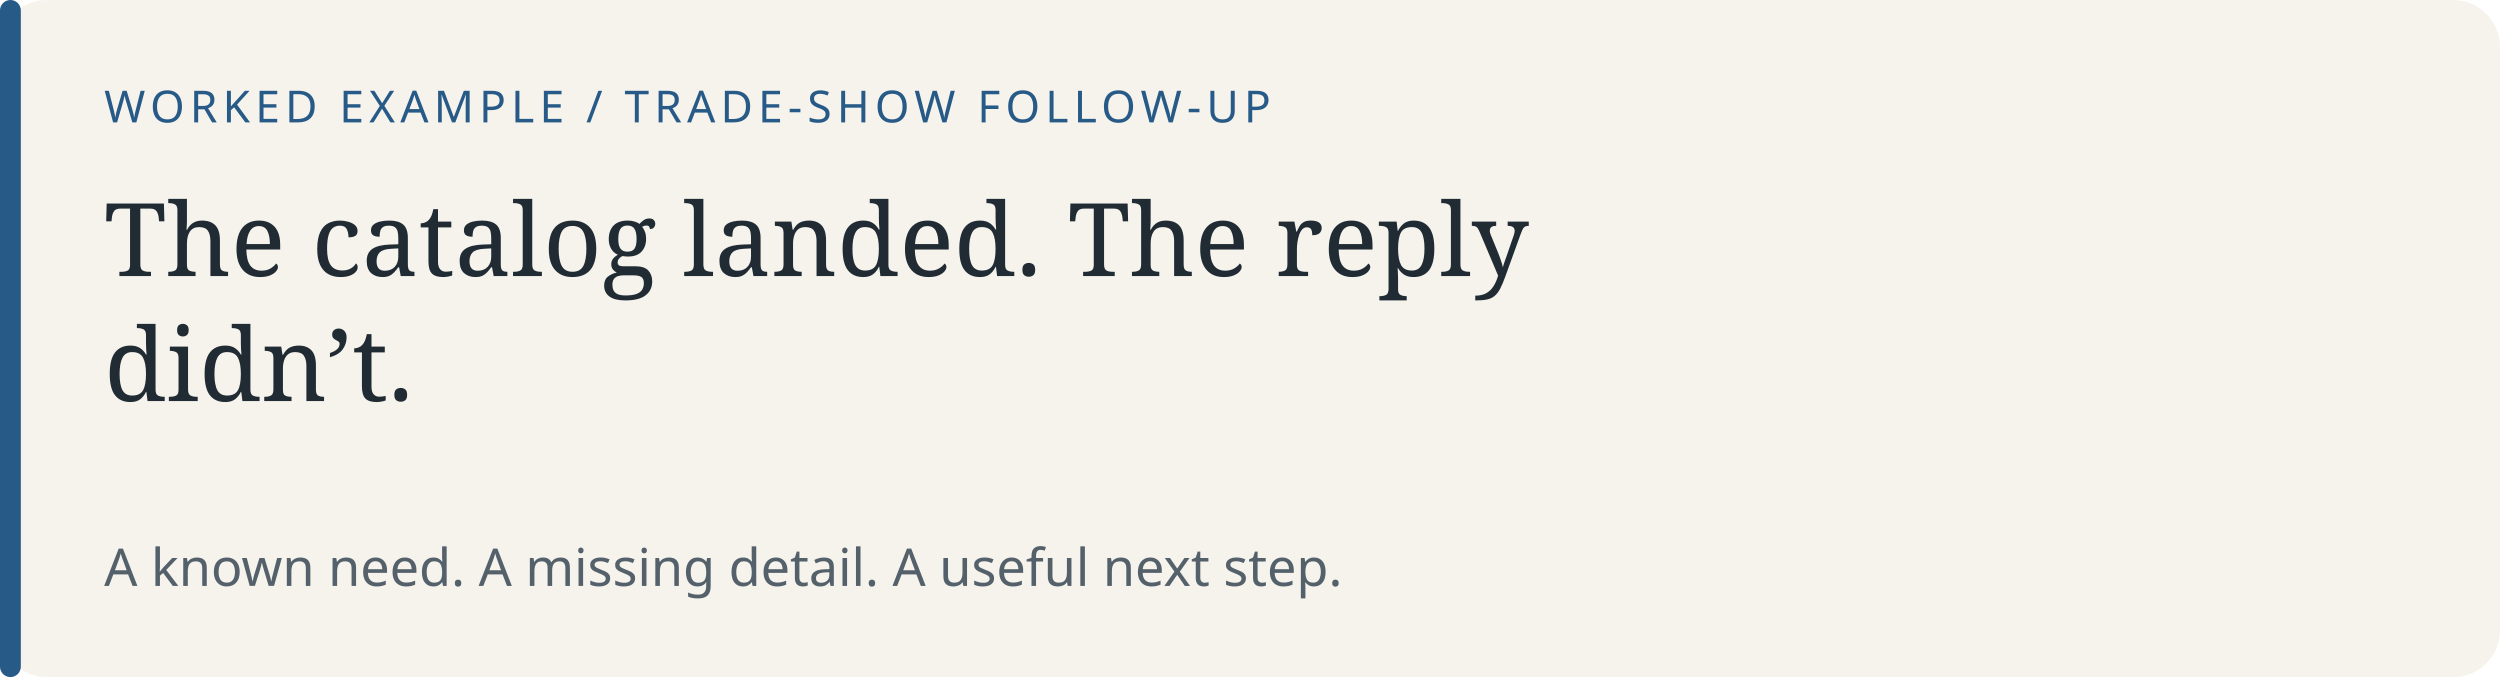
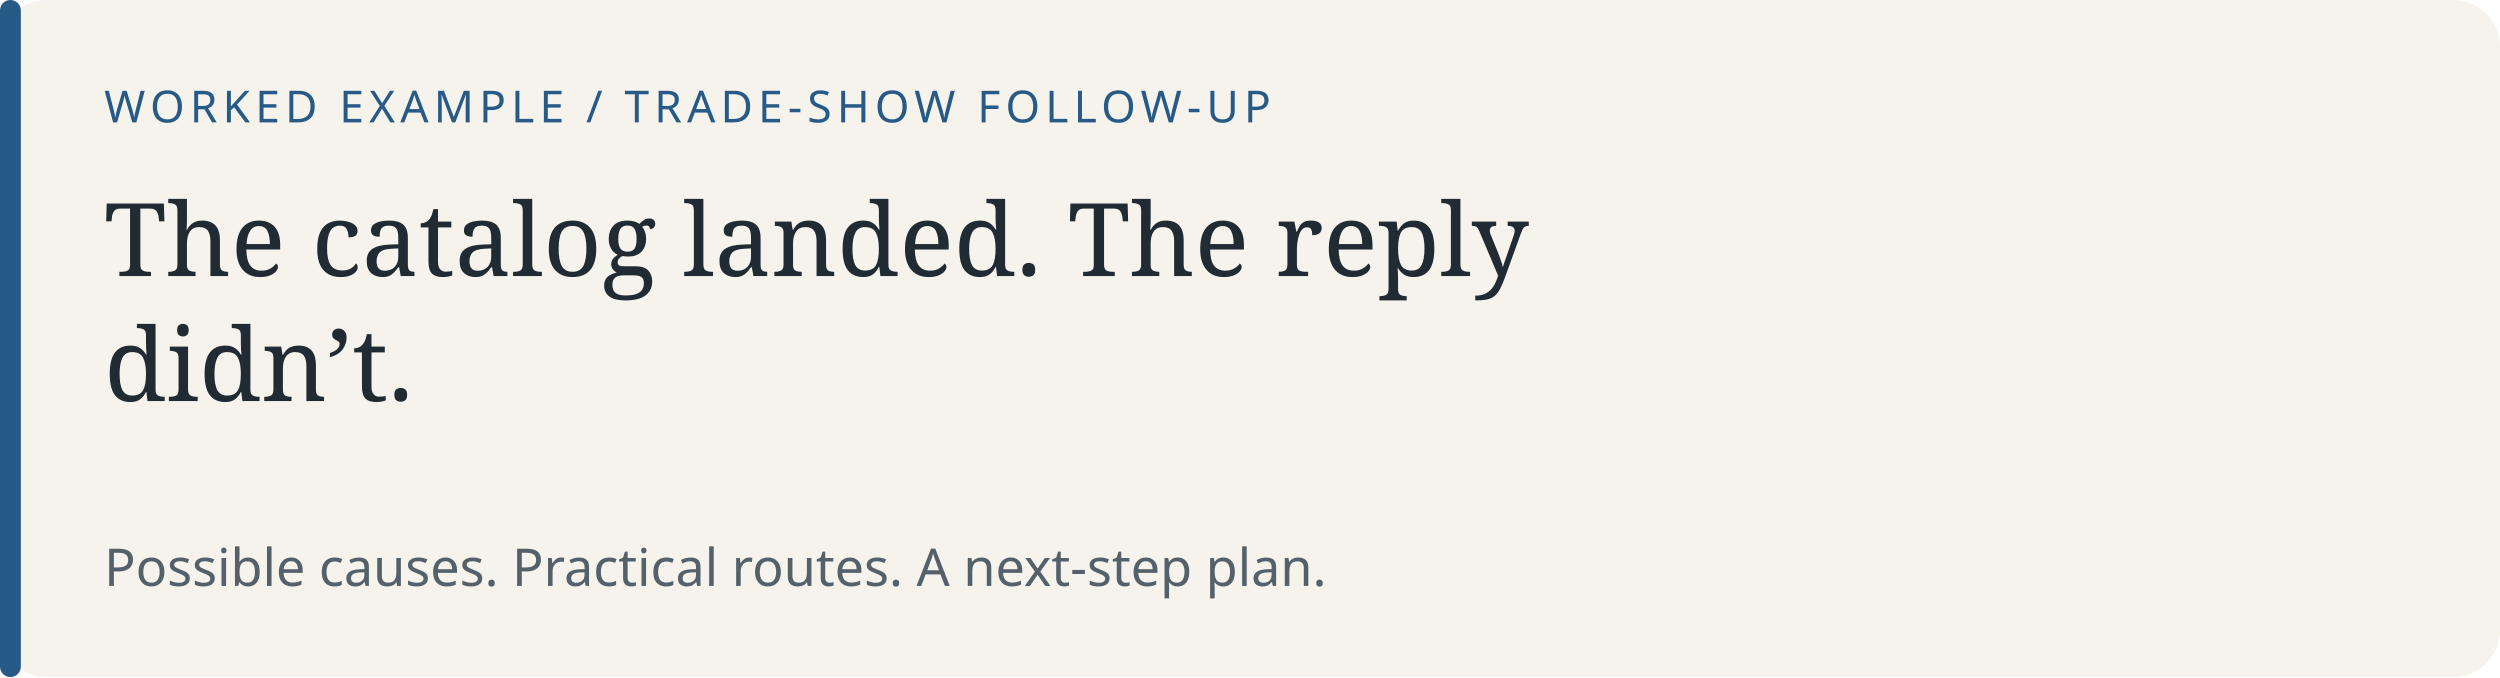
<svg xmlns="http://www.w3.org/2000/svg" width="960" height="260" viewBox="0 0 960 260" role="img">
  <rect width="960" height="260" rx="18" fill="#f6f3ed" />
  <rect width="8" height="260" rx="4" fill="#275a87" />
  <text x="40" y="47" font-family="sans-serif" font-size="17" letter-spacing="2" fill="#275a87">WORKED EXAMPLE / TRADE-SHOW FOLLOW-UP</text>
  <text x="40" y="106" font-family="Georgia,serif" font-size="39" fill="#202b34">The catalog landed. The reply</text>
  <text x="40" y="154" font-family="Georgia,serif" font-size="39" fill="#202b34">didn’t.</text>
-   <text x="40" y="225" font-family="sans-serif" font-size="20" fill="#54616a">A known need. A missing detail. A useful next step.</text>
+   <text x="40" y="225" font-family="sans-serif" font-size="20" fill="#54616a">Possible causes. Practical routes. A next-step plan.</text>
</svg>
